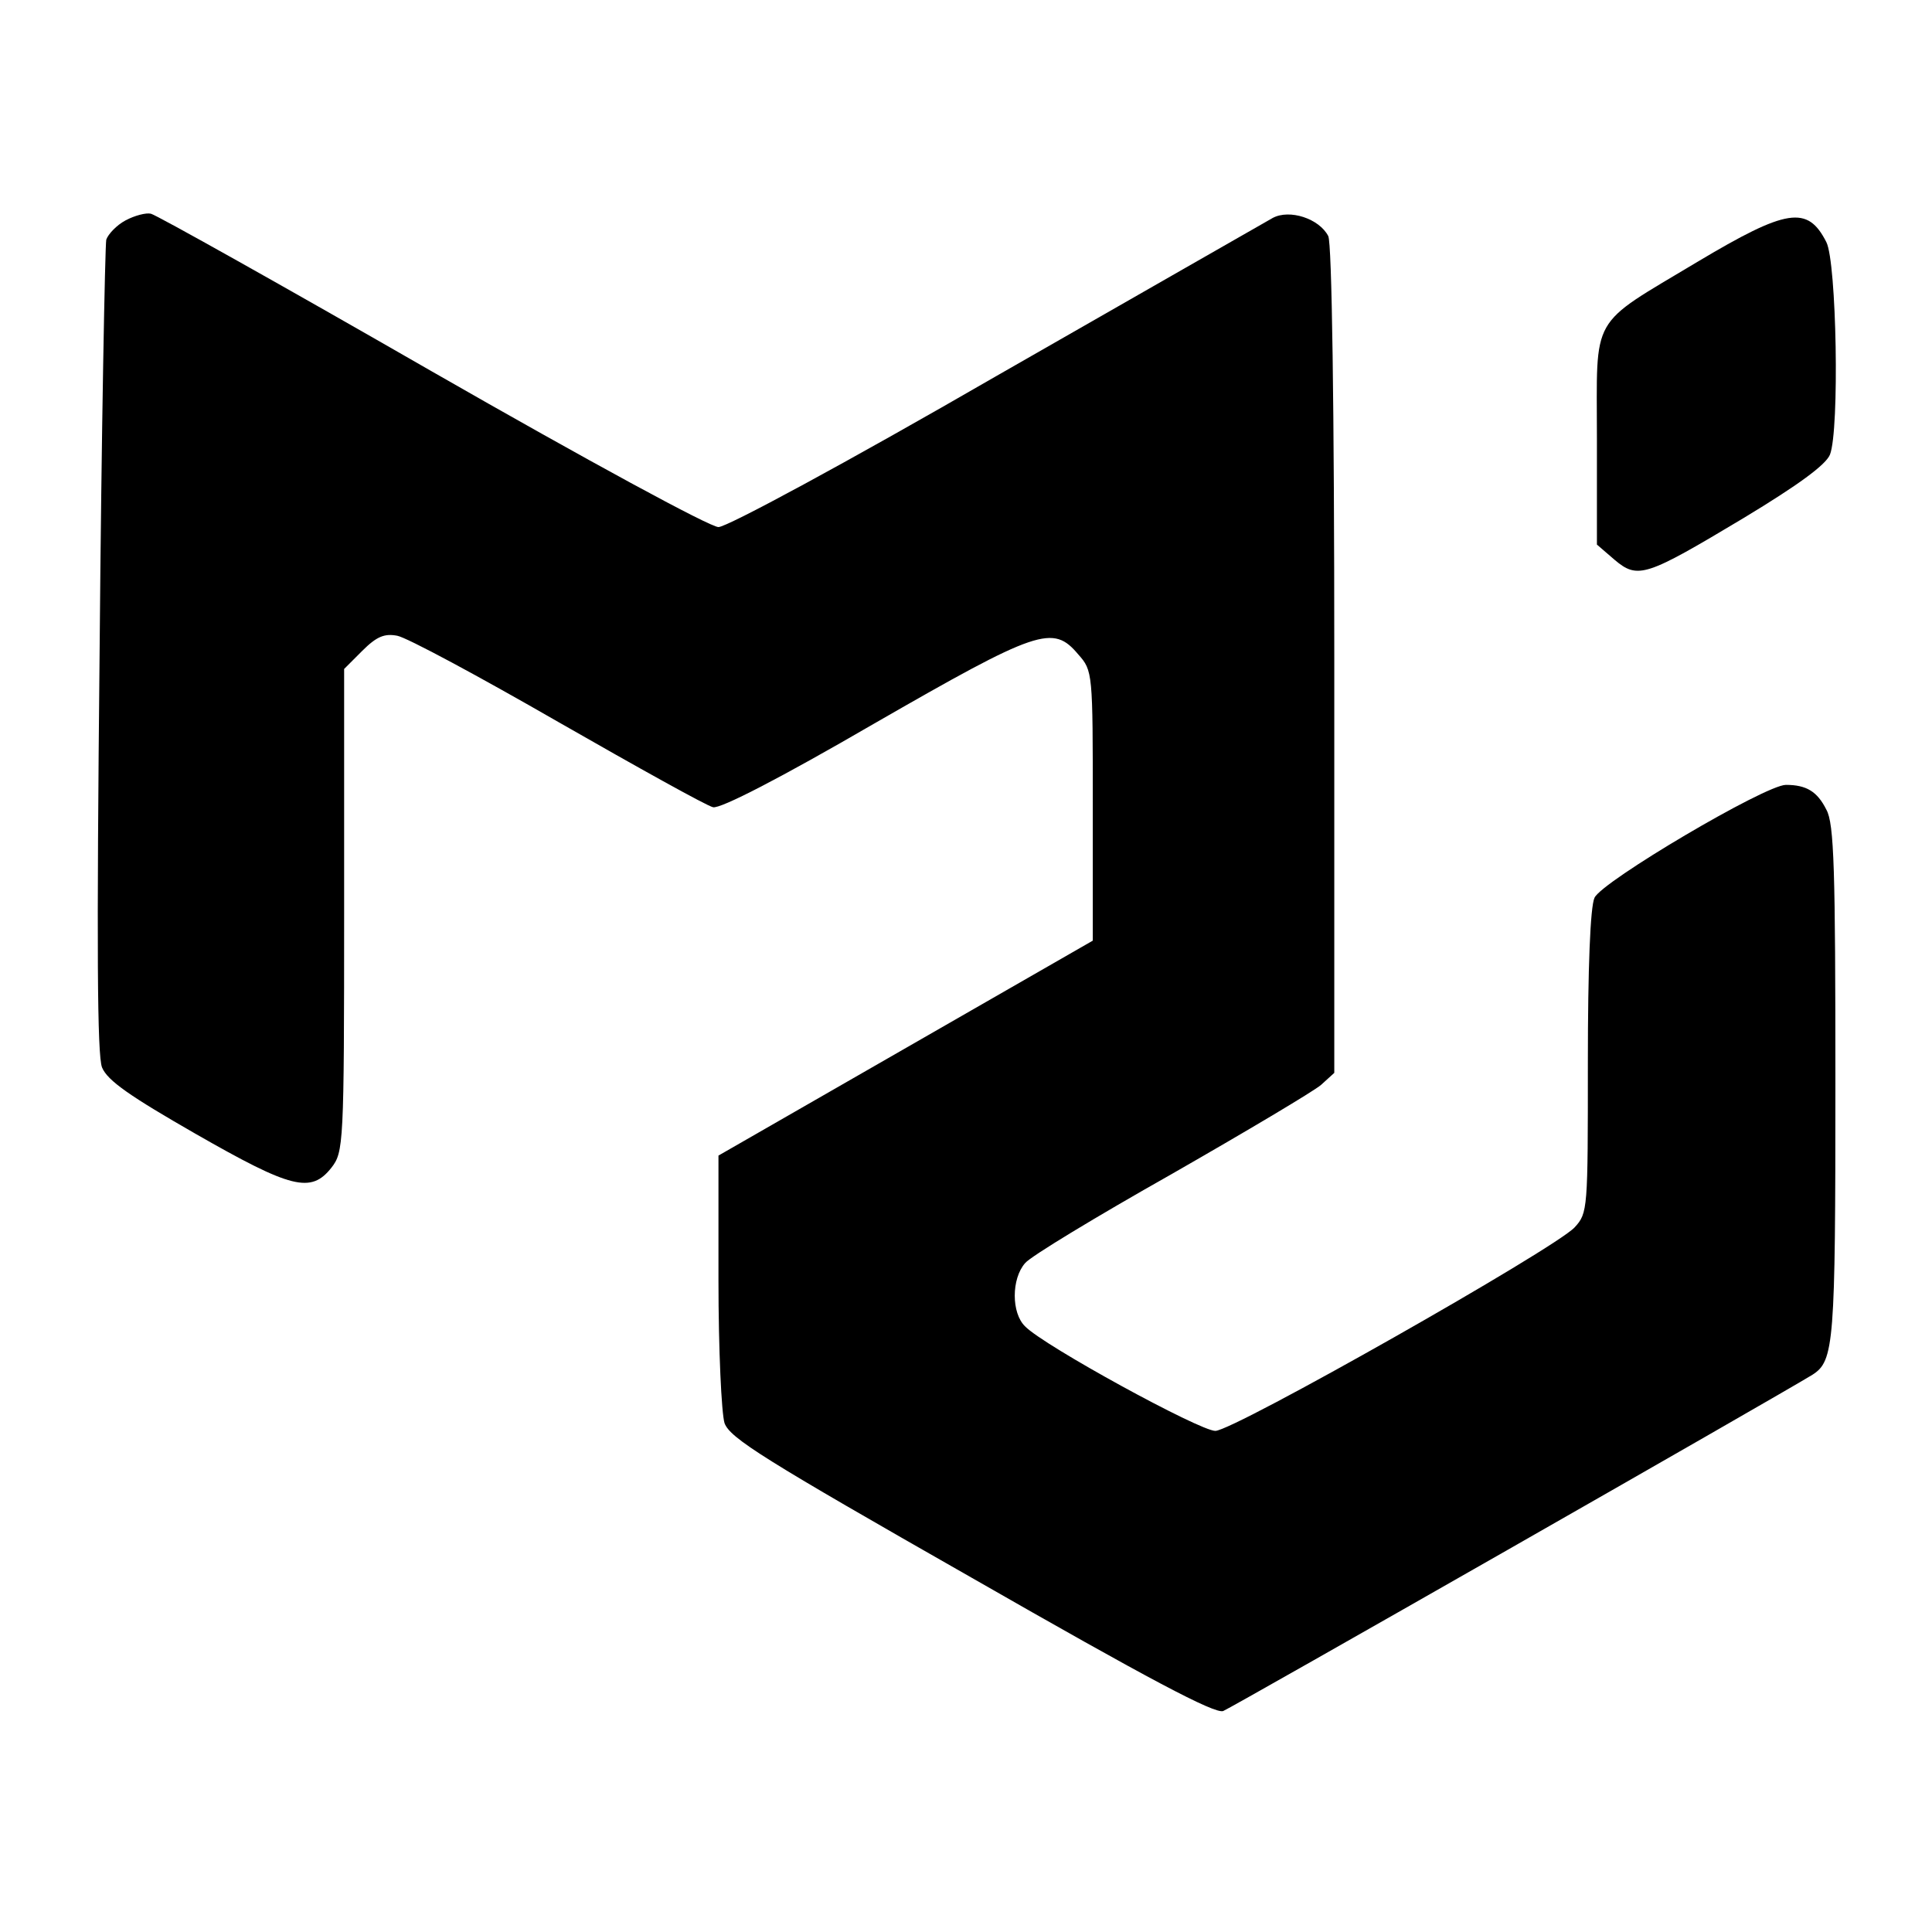
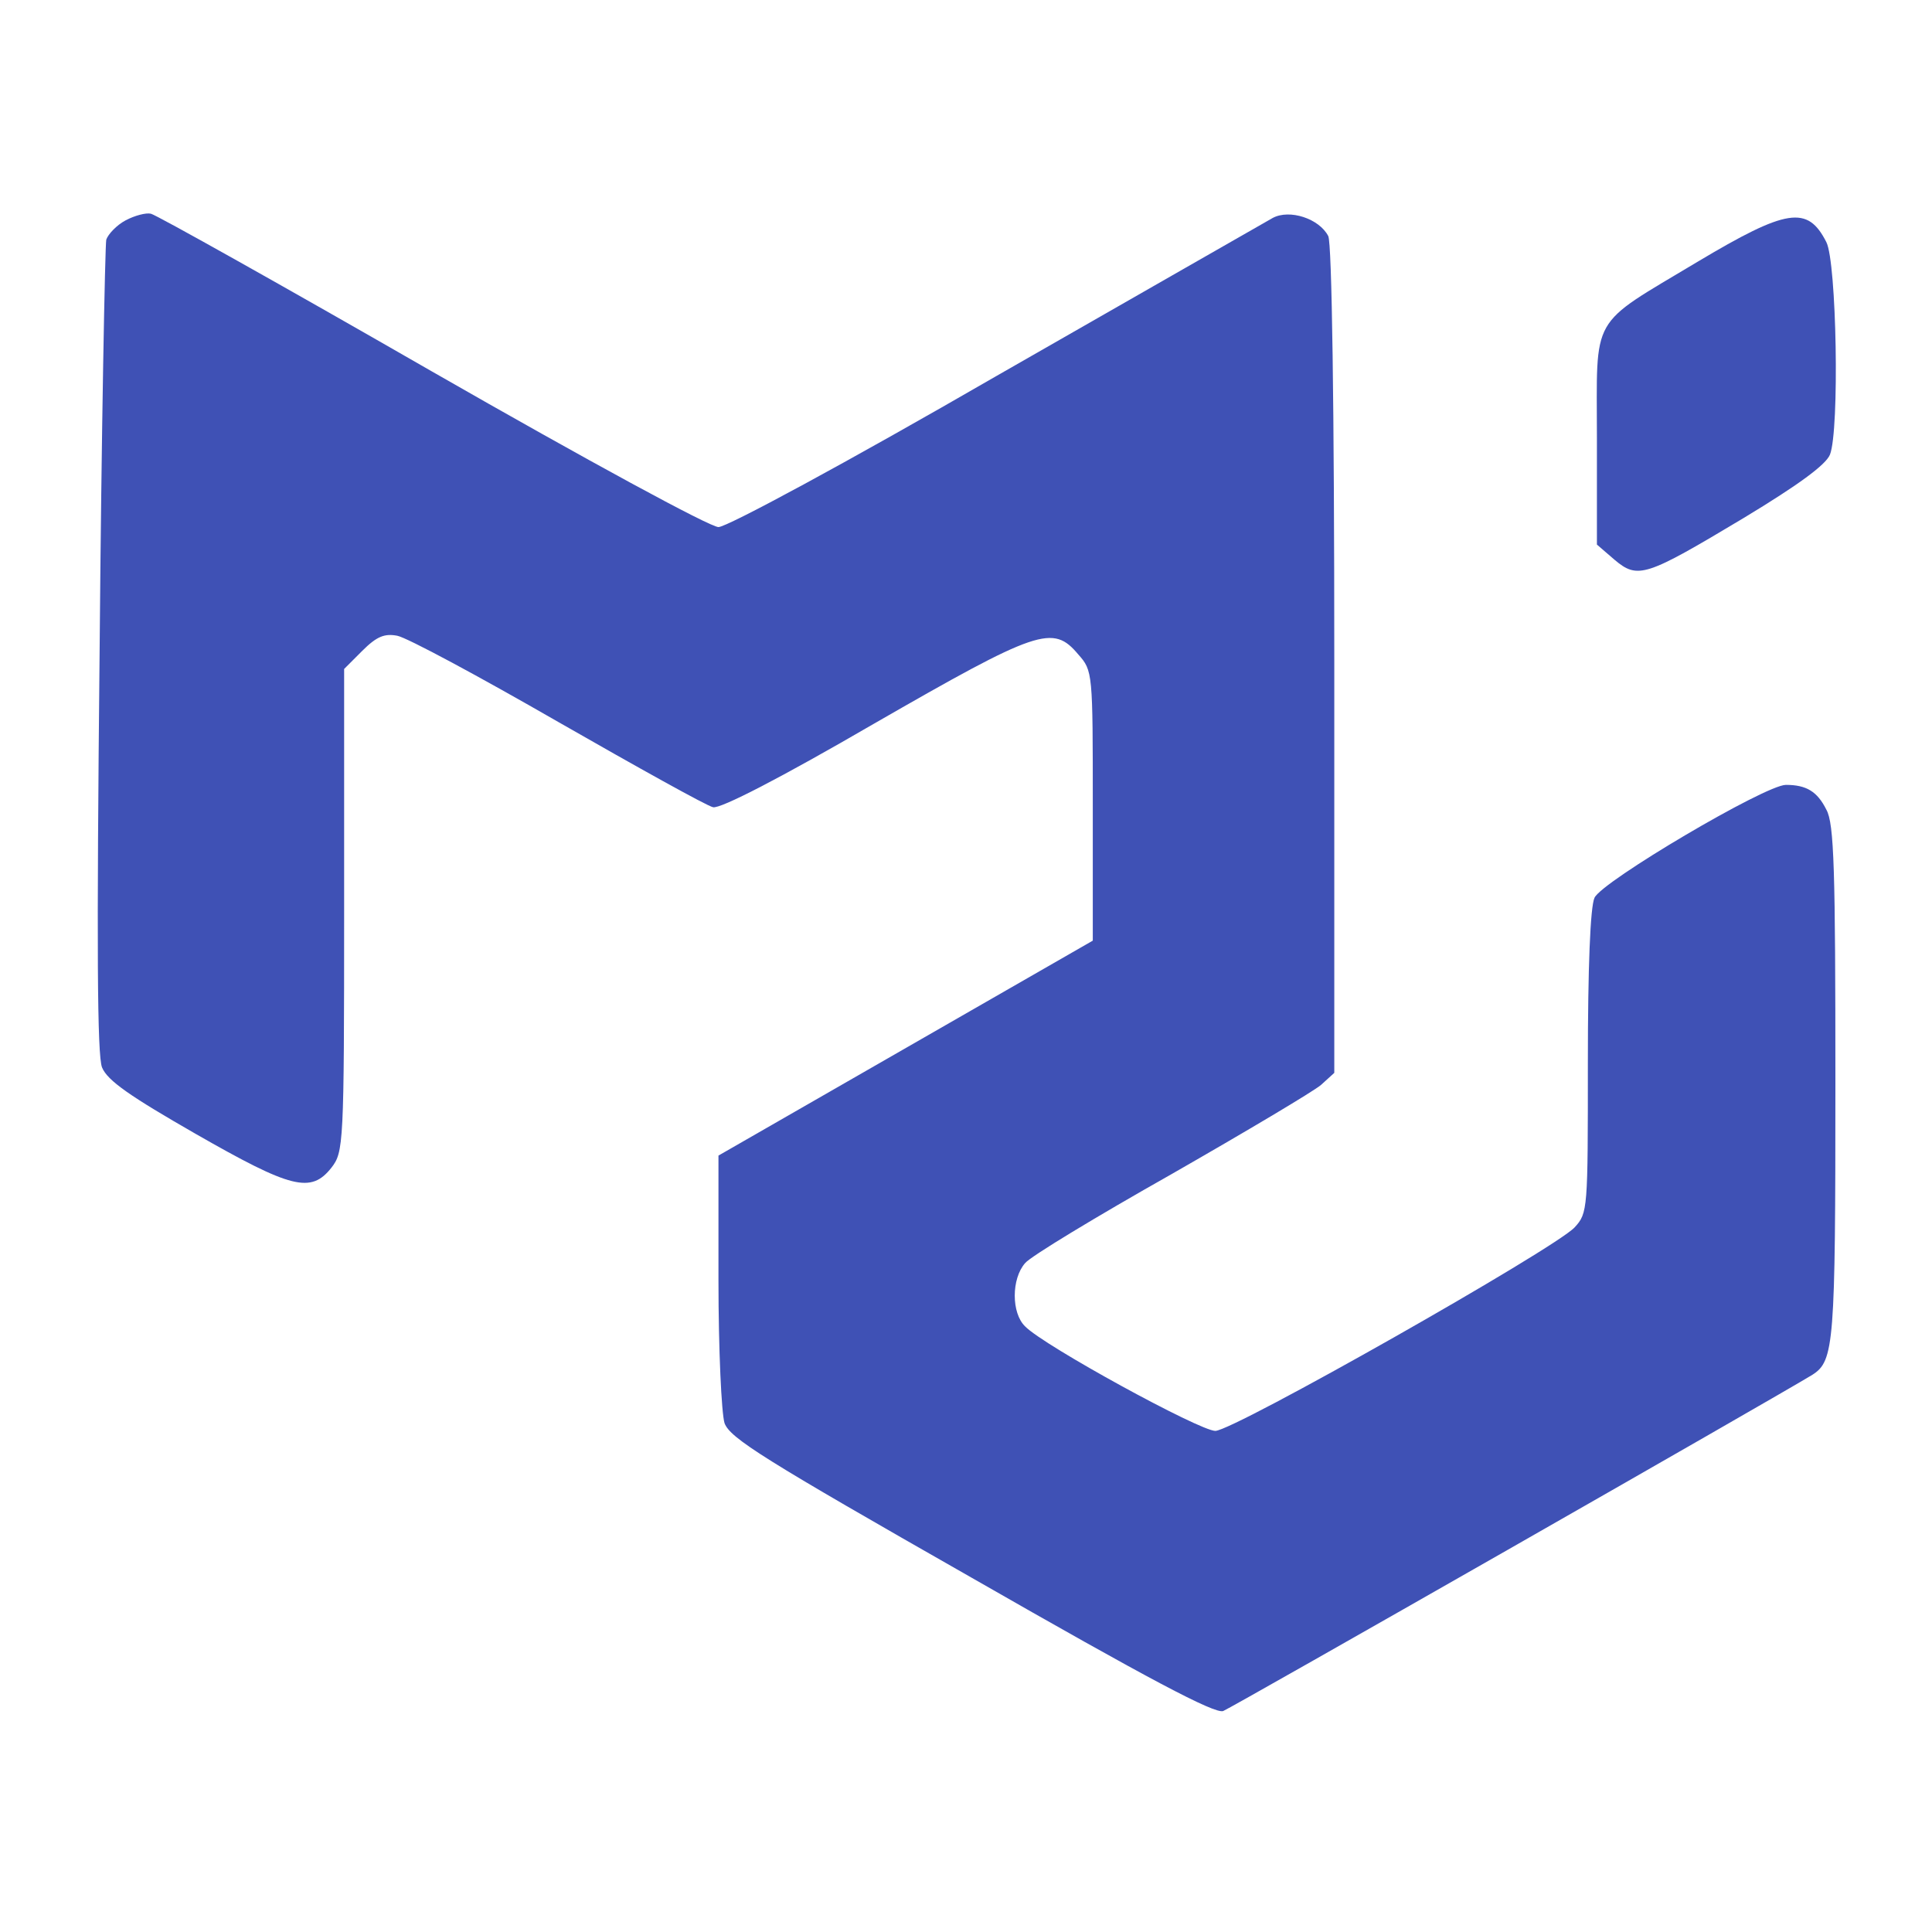
<svg xmlns="http://www.w3.org/2000/svg" version="1.0" width="320pt" height="320pt" viewBox="0 0 320 320" preserveAspectRatio="xMidYMid meet">
-   <g transform="translate(0,320) scale(0.1,-0.1)" fill="#000000" stroke="none">
-     <path d="M208 2835 c-15 -8 -29 -23 -32 -32 -2 -10 -8 -316 -11 -681 -5 -493 -4 -670 4 -690 9 -22 47 -48 155 -110 159 -91 191 -99 225 -56 20 26 21 37 21 426 l0 400 30 30 c24 24 37 29 58 25 16 -3 135 -67 267 -143 131 -75 246 -139 256 -141 12 -3 111 48 266 138 273 157 297 165 339 115 24 -27 24 -30 24 -251 l0 -223 -310 -178 -310 -178 0 -206 c0 -117 5 -220 10 -237 9 -25 65 -60 409 -256 295 -169 403 -226 417 -221 15 6 914 519 976 557 36 23 38 51 38 483 0 353 -2 430 -15 453 -15 30 -33 41 -67 41 -34 0 -305 -160 -317 -187 -7 -15 -11 -115 -11 -273 0 -244 0 -249 -22 -273 -34 -36 -565 -337 -595 -337 -26 0 -284 141 -315 173 -23 22 -23 79 0 105 9 11 118 77 242 147 124 71 235 137 248 148 l22 20 0 684 c0 419 -4 691 -10 702 -15 29 -64 45 -92 30 -12 -7 -219 -125 -458 -262 -251 -145 -446 -250 -460 -250 -14 0 -215 109 -475 258 -247 142 -456 259 -465 261 -8 2 -27 -3 -42 -11z" />
-     <path d="M2811 2766 c-180 -108 -166 -84 -166 -292 l0 -176 29 -25 c39 -33 52 -28 214 69 91 55 136 88 143 105 16 41 11 319 -6 352 -31 61 -65 56 -214 -33z" />
+   <g transform="translate(0,320) scale(0.1,-0.1)" fill="#3f51b5" stroke="none">
+     <path d="M208 2835 c-15 -8 -29 -23 -32 -32 -2 -10 -8 -316 -11 -681 -5 -493 -4 -670 4 -690 9 -22 47 -48 155 -110 159 -91 191 -99 225 -56 20 26 21 37 21 426 l0 400 30 30 c24 24 37 29 58 25 16 -3 135 -67 267 -143 131 -75 246 -139 256 -141 12 -3 111 48 266 138 273 157 297 165 339 115 24 -27 24 -30 24 -251 l0 -223 -310 -178 -310 -178 0 -206 c0 -117 5 -220 10 -237 9 -25 65 -60 409 -256 295 -169 403 -226 417 -221 15 6 914 519 976 557 36 23 38 51 38 483 0 353 -2 430 -15 453 -15 30 -33 41 -67 41 -34 0 -305 -160 -317 -187 -7 -15 -11 -115 -11 -273 0 -244 0 -249 -22 -273 -34 -36 -565 -337 -595 -337 -26 0 -284 141 -315 173 -23 22 -23 79 0 105 9 11 118 77 242 147 124 71 235 137 248 148 l22 20 0 684 c0 419 -4 691 -10 702 -15 29 -64 45 -92 30 -12 -7 -219 -125 -458 -262 -251 -145 -446 -250 -460 -250 -14 0 -215 109 -475 258 -247 142 -456 259 -465 261 -8 2 -27 -3 -42 -11z" fill="#3f51b5" />
+     <path d="M2811 2766 c-180 -108 -166 -84 -166 -292 l0 -176 29 -25 c39 -33 52 -28 214 69 91 55 136 88 143 105 16 41 11 319 -6 352 -31 61 -65 56 -214 -33z" fill="#3f51b5" />
  </g>
</svg>
